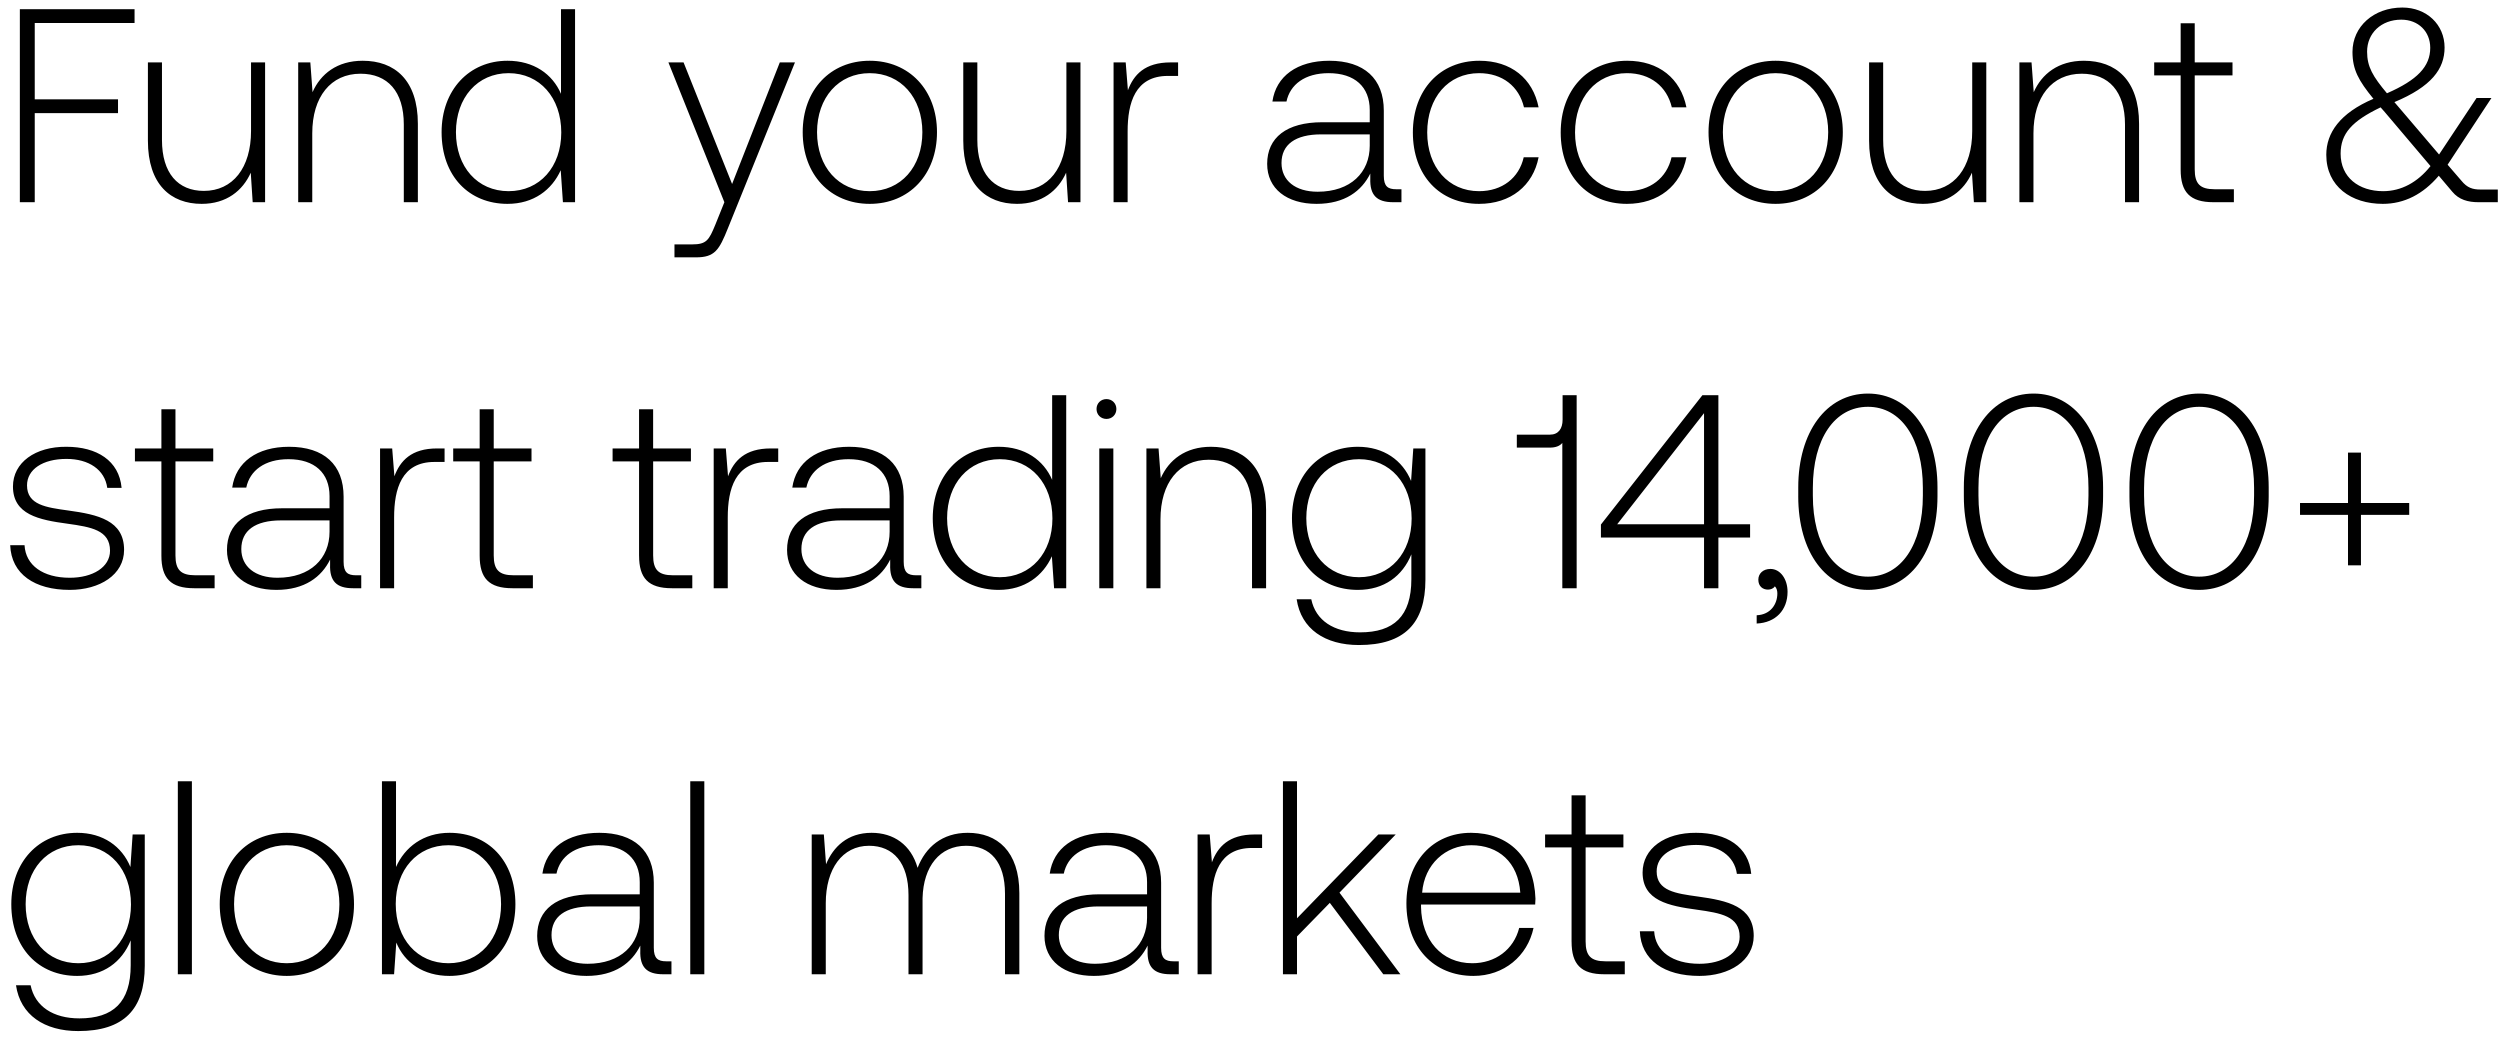
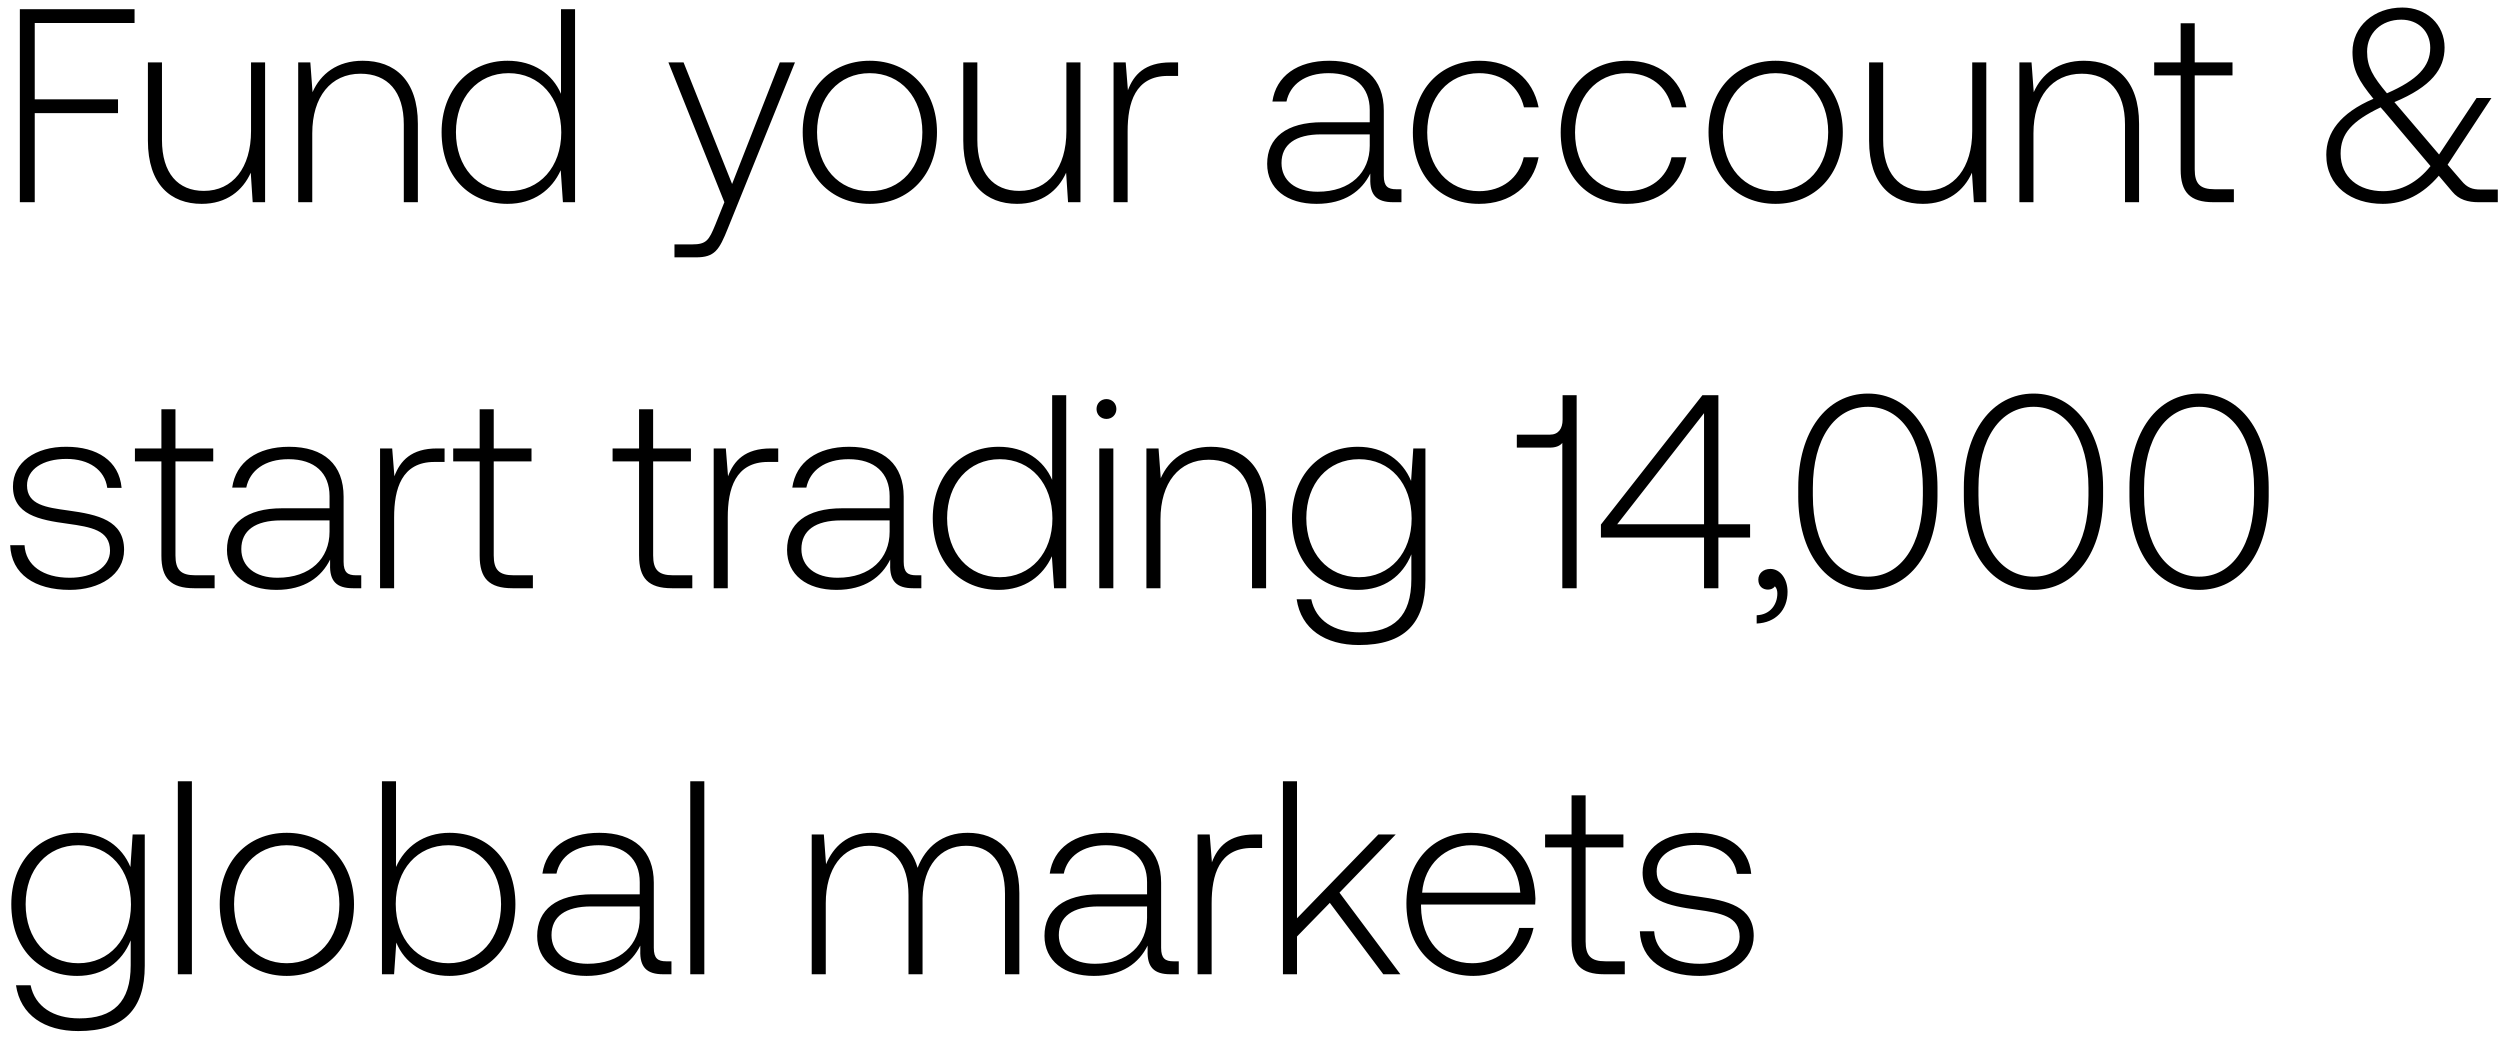
<svg xmlns="http://www.w3.org/2000/svg" width="136" height="57" viewBox="0 0 136 57" fill="none">
-   <path d="M1.08 11h.81V6.155h4.53v-.75H1.89V1.25h5.43V.5H1.08V11zm12.576-3.87c0 1.995-.99 3.255-2.565 3.255-1.41 0-2.28-.96-2.28-2.775V3.395h-.765v4.26c0 2.385 1.245 3.435 2.925 3.435 1.35 0 2.235-.72 2.67-1.695L13.746 11h.675V3.395h-.765V7.13zm6.076-3.825c-1.395 0-2.295.72-2.73 1.71l-.12-1.62h-.66V11h.765V7.25c0-1.98 1.005-3.24 2.625-3.24 1.47 0 2.355.96 2.355 2.76V11h.765V6.74c0-2.4-1.275-3.435-3-3.435zm10.786 1.8c-.465-1.08-1.485-1.8-2.91-1.8-2.085 0-3.585 1.59-3.585 3.885 0 2.4 1.5 3.9 3.585 3.9 1.425 0 2.415-.765 2.895-1.83l.12 1.74h.66V.5h-.765v4.605zm-2.85 5.295c-1.695 0-2.865-1.32-2.865-3.21 0-1.875 1.17-3.21 2.865-3.21 1.695 0 2.865 1.335 2.865 3.225 0 1.875-1.17 3.195-2.865 3.195zm11.738.6l-.495 1.23c-.345.84-.48 1.065-1.26 1.065h-.96V14h1.17c1.02 0 1.26-.39 1.74-1.59l3.645-9.015h-.825l-2.595 6.615-2.64-6.615h-.825L39.406 11zm7.906.09c2.145 0 3.66-1.59 3.66-3.9 0-2.295-1.515-3.885-3.66-3.885-2.145 0-3.645 1.59-3.645 3.885 0 2.31 1.5 3.9 3.645 3.9zm0-.69c-1.695 0-2.865-1.32-2.865-3.21 0-1.875 1.17-3.21 2.865-3.21 1.695 0 2.865 1.335 2.865 3.21 0 1.89-1.17 3.21-2.865 3.21zm10.7-3.27c0 1.995-.99 3.255-2.565 3.255-1.41 0-2.28-.96-2.28-2.775V3.395h-.765v4.26c0 2.385 1.245 3.435 2.925 3.435 1.35 0 2.235-.72 2.67-1.695L58.102 11h.675V3.395h-.765V7.13zm5.67-3.735c-1.41 0-2.01.675-2.324 1.515l-.12-1.515h-.66V11h.765V7.145c0-1.545.405-3.015 2.19-3.015h.555v-.735h-.405zm12.272 6.9c-.45 0-.675-.15-.675-.735V6.02c0-1.74-1.065-2.715-2.97-2.715-1.74 0-2.895.84-3.09 2.22h.765c.195-.93 1.005-1.545 2.295-1.545 1.425 0 2.235.75 2.235 2.01v.66h-2.58c-1.95 0-3 .84-3 2.265 0 1.35 1.065 2.175 2.685 2.175 1.545 0 2.46-.705 2.925-1.65v.27c-.03.9.345 1.29 1.245 1.29h.45v-.705h-.285zm-1.44-2.37c0 1.455-1.035 2.505-2.835 2.505-1.215 0-1.965-.615-1.965-1.56 0-1.005.75-1.56 2.16-1.56h2.64v.615zm5.946 3.165c1.725 0 2.94-.99 3.24-2.535h-.81c-.255 1.125-1.17 1.845-2.43 1.845-1.665 0-2.82-1.305-2.82-3.195s1.14-3.225 2.82-3.225c1.275 0 2.175.72 2.445 1.86h.795c-.315-1.575-1.5-2.535-3.225-2.535-2.145 0-3.615 1.59-3.615 3.9 0 2.34 1.455 3.885 3.6 3.885zm8.042 0c1.725 0 2.94-.99 3.24-2.535h-.81c-.255 1.125-1.17 1.845-2.43 1.845-1.665 0-2.82-1.305-2.82-3.195s1.14-3.225 2.82-3.225c1.275 0 2.175.72 2.445 1.86h.795c-.315-1.575-1.5-2.535-3.225-2.535-2.145 0-3.615 1.59-3.615 3.9 0 2.34 1.455 3.885 3.6 3.885zm8.087 0c2.145 0 3.66-1.59 3.66-3.9 0-2.295-1.515-3.885-3.66-3.885-2.145 0-3.645 1.59-3.645 3.885 0 2.31 1.5 3.9 3.645 3.9zm0-.69c-1.695 0-2.865-1.32-2.865-3.21 0-1.875 1.17-3.21 2.865-3.21 1.695 0 2.865 1.335 2.865 3.21 0 1.89-1.17 3.21-2.865 3.21zm10.7-3.27c0 1.995-.99 3.255-2.565 3.255-1.41 0-2.28-.96-2.28-2.775V3.395h-.765v4.26c0 2.385 1.245 3.435 2.925 3.435 1.35 0 2.235-.72 2.67-1.695l.105 1.605h.675V3.395h-.765V7.13zm6.076-3.825c-1.395 0-2.295.72-2.73 1.71l-.12-1.62h-.66V11h.765V7.25c0-1.98 1.005-3.24 2.625-3.24 1.47 0 2.355.96 2.355 2.76V11h.765V6.74c0-2.4-1.275-3.435-3-3.435zm5.263 5.925c0 1.215.495 1.77 1.785 1.77h1.11v-.705h-1.05c-.795 0-1.08-.3-1.08-1.08V4.1h2.055v-.705h-2.055v-2.13h-.765v2.13h-1.44V4.1h1.44v5.13zm16.307 1.08c-.42 0-.72-.09-1.035-.48l-.75-.87 2.385-3.63h-.81l-2.04 3.075-2.34-2.745-.09-.105c2.01-.84 2.73-1.8 2.73-2.97 0-1.245-.975-2.175-2.295-2.175-1.56 0-2.715 1.035-2.715 2.415 0 .96.33 1.56 1.14 2.55-1.83.78-2.565 1.86-2.565 3.045 0 1.725 1.365 2.67 3.075 2.67 1.17 0 2.19-.525 3.045-1.53l.735.87c.36.435.855.57 1.425.57h1.05v-.69h-.945zm-4.305-9.24c.93 0 1.575.645 1.575 1.53 0 1.02-.705 1.755-2.355 2.475-.765-.915-1.08-1.44-1.08-2.265 0-1.005.765-1.74 1.86-1.74zm-.99 9.33c-1.32 0-2.31-.75-2.31-2.04 0-1.095.615-1.77 2.175-2.52l.225.255 2.49 2.94c-.705.885-1.59 1.365-2.58 1.365zM.555 29.66c.06 1.575 1.335 2.43 3.24 2.43 1.635 0 2.955-.825 2.955-2.175 0-1.605-1.41-1.92-3.045-2.145-1.185-.165-2.235-.3-2.235-1.365 0-.87.855-1.44 2.145-1.44 1.215 0 2.085.585 2.22 1.575h.78c-.135-1.485-1.35-2.235-3-2.235-1.695-.015-2.91.855-2.91 2.16 0 1.53 1.41 1.815 2.97 2.025 1.275.18 2.31.345 2.31 1.47 0 .9-.945 1.47-2.19 1.47-1.455 0-2.4-.675-2.46-1.77h-.78zm8.225.57c0 1.215.495 1.77 1.785 1.77h1.11v-.705h-1.05c-.795 0-1.08-.3-1.08-1.08V25.1H11.6v-.705H9.545v-2.13H8.78v2.13H7.34v.705h1.44v5.13zm10.587 1.065c-.45 0-.675-.15-.675-.735v-3.54c0-1.74-1.065-2.715-2.97-2.715-1.74 0-2.895.84-3.09 2.22h.765c.195-.93 1.005-1.545 2.295-1.545 1.425 0 2.235.75 2.235 2.01v.66h-2.58c-1.95 0-3 .84-3 2.265 0 1.35 1.065 2.175 2.685 2.175 1.545 0 2.46-.705 2.925-1.65v.27c-.03.9.345 1.29 1.245 1.29h.45v-.705h-.285zm-1.44-2.37c0 1.455-1.035 2.505-2.835 2.505-1.215 0-1.965-.615-1.965-1.56 0-1.005.75-1.56 2.16-1.56h2.64v.615zm5.853-4.53c-1.41 0-2.01.675-2.325 1.515l-.12-1.515h-.66V32h.765v-3.855c0-1.545.405-3.015 2.19-3.015h.555v-.735h-.405zm2.314 5.835c0 1.215.495 1.77 1.785 1.77h1.11v-.705h-1.05c-.795 0-1.08-.3-1.08-1.08V25.1h2.055v-.705h-2.055v-2.13h-.765v2.13h-1.44v.705h1.44v5.13zm8.672 0c0 1.215.495 1.77 1.785 1.77h1.11v-.705h-1.05c-.795 0-1.08-.3-1.08-1.08V25.1h2.055v-.705H35.53v-2.13h-.765v2.13h-1.44v.705h1.44v5.13zm7.164-5.835c-1.41 0-2.01.675-2.325 1.515l-.12-1.515h-.66V32h.765v-3.855c0-1.545.405-3.015 2.19-3.015h.555v-.735h-.405zm7.906 6.9c-.45 0-.675-.15-.675-.735v-3.54c0-1.74-1.065-2.715-2.97-2.715-1.74 0-2.895.84-3.09 2.22h.765c.195-.93 1.005-1.545 2.295-1.545 1.425 0 2.235.75 2.235 2.01v.66h-2.58c-1.95 0-3 .84-3 2.265 0 1.35 1.065 2.175 2.685 2.175 1.545 0 2.46-.705 2.925-1.65v.27c-.03.9.345 1.29 1.245 1.29h.45v-.705h-.285zm-1.44-2.37c0 1.455-1.035 2.505-2.835 2.505-1.215 0-1.965-.615-1.965-1.56 0-1.005.75-1.56 2.16-1.56h2.64v.615zm8.841-2.82c-.465-1.08-1.485-1.8-2.91-1.8-2.085 0-3.585 1.59-3.585 3.885 0 2.4 1.5 3.9 3.585 3.9 1.425 0 2.415-.765 2.895-1.83l.12 1.74h.66V21.5h-.765v4.605zm-2.85 5.295c-1.695 0-2.865-1.32-2.865-3.21 0-1.875 1.17-3.21 2.865-3.21 1.695 0 2.865 1.335 2.865 3.225 0 1.875-1.17 3.195-2.865 3.195zm5.804-8.61c.3 0 .54-.225.54-.54 0-.315-.24-.54-.54-.54-.3 0-.54.225-.54.54 0 .315.24.54.54.54zm-.39 9.21h.765v-7.605h-.765V32zm6.074-7.695c-1.395 0-2.295.72-2.73 1.71l-.12-1.62h-.66V32h.765v-3.75c0-1.98 1.005-3.24 2.625-3.24 1.47 0 2.355.96 2.355 2.76V32h.765v-4.26c0-2.4-1.275-3.435-3-3.435zm10.888 1.86c-.465-1.125-1.485-1.86-2.895-1.86-2.085 0-3.585 1.575-3.585 3.885 0 2.4 1.5 3.9 3.585 3.9 1.425 0 2.43-.75 2.91-1.935v1.35c0 2.025-.96 2.895-2.79 2.895-1.425 0-2.415-.645-2.655-1.8h-.795c.24 1.62 1.545 2.49 3.39 2.49 2.46 0 3.615-1.17 3.615-3.555v-7.14h-.66l-.12 1.77zM73.928 31.4c-1.695 0-2.865-1.32-2.865-3.21s1.17-3.21 2.865-3.21c1.695 0 2.865 1.32 2.865 3.225 0 1.875-1.17 3.195-2.865 3.195zm11.077-8.565c0 .48-.225.81-.69.81h-1.8v.705h1.8c.315 0 .54-.09.675-.255V32h.78V21.5h-.765v1.335zm2.085 6.405h5.61V32h.78v-2.76h1.725v-.72H93.48V21.5h-.87l-5.52 7.035v.705zm5.61-6.765v6.045h-4.725l4.725-6.045zm3.613 8.475c-.405 0-.66.255-.66.585 0 .36.24.54.525.54.15 0 .3-.06.375-.18.105.105.135.255.135.39 0 .57-.36 1.155-1.125 1.185v.45c1.035-.045 1.68-.735 1.68-1.725 0-.69-.39-1.245-.93-1.245zm1.511-3.96c0 3.075 1.516 5.1 3.795 5.1 2.25 0 3.78-2.025 3.78-5.1v-.48c0-2.985-1.53-5.1-3.78-5.1-2.28 0-3.794 2.115-3.794 5.1v.48zm6.78-.03c0 2.67-1.185 4.41-2.985 4.41-1.814 0-3-1.74-3-4.41v-.42c0-2.67 1.186-4.41 3-4.41 1.8 0 2.985 1.74 2.985 4.41v.42zm2.229.03c0 3.075 1.515 5.1 3.795 5.1 2.25 0 3.78-2.025 3.78-5.1v-.48c0-2.985-1.53-5.1-3.78-5.1-2.28 0-3.795 2.115-3.795 5.1v.48zm6.78-.03c0 2.67-1.185 4.41-2.985 4.41-1.815 0-3-1.74-3-4.41v-.42c0-2.67 1.185-4.41 3-4.41 1.8 0 2.985 1.74 2.985 4.41v.42zm2.229.03c0 3.075 1.515 5.1 3.795 5.1 2.25 0 3.78-2.025 3.78-5.1v-.48c0-2.985-1.53-5.1-3.78-5.1-2.28 0-3.795 2.115-3.795 5.1v.48zm6.78-.03c0 2.67-1.185 4.41-2.985 4.41-1.815 0-3-1.74-3-4.41v-.42c0-2.67 1.185-4.41 3-4.41 1.8 0 2.985 1.74 2.985 4.41v.42zm5.109.405h-2.61v.645h2.61v2.745h.705V28.01h2.625v-.645h-2.625V24.62h-.705v2.745zM7.095 47.165c-.465-1.125-1.485-1.86-2.895-1.86-2.085 0-3.585 1.575-3.585 3.885 0 2.4 1.5 3.9 3.585 3.9 1.425 0 2.43-.75 2.91-1.935v1.35c0 2.025-.96 2.895-2.79 2.895-1.425 0-2.415-.645-2.655-1.8H.87c.24 1.62 1.545 2.49 3.39 2.49 2.46 0 3.615-1.17 3.615-3.555v-7.14h-.66l-.12 1.77zM4.26 52.4c-1.695 0-2.865-1.32-2.865-3.21s1.17-3.21 2.865-3.21c1.695 0 2.865 1.32 2.865 3.225 0 1.875-1.17 3.195-2.865 3.195zm5.414.6h.765V42.5h-.765V53zm5.924.09c2.145 0 3.66-1.59 3.66-3.9 0-2.295-1.515-3.885-3.66-3.885-2.145 0-3.645 1.59-3.645 3.885 0 2.31 1.5 3.9 3.645 3.9zm0-.69c-1.695 0-2.865-1.32-2.865-3.21 0-1.875 1.17-3.21 2.865-3.21 1.695 0 2.865 1.335 2.865 3.21 0 1.89-1.17 3.21-2.865 3.21zm8.855-7.095c-1.425 0-2.43.78-2.91 1.86V42.5h-.765V53h.66l.12-1.725c.45 1.095 1.47 1.815 2.895 1.815 2.085 0 3.585-1.59 3.585-3.9 0-2.385-1.5-3.885-3.585-3.885zm-.06 7.095c-1.695 0-2.865-1.32-2.865-3.225 0-1.86 1.17-3.195 2.865-3.195 1.695 0 2.865 1.335 2.865 3.21 0 1.89-1.17 3.21-2.865 3.21zm11.85-.105c-.45 0-.676-.15-.676-.735v-3.54c0-1.74-1.065-2.715-2.97-2.715-1.74 0-2.895.84-3.09 2.22h.765c.195-.93 1.005-1.545 2.295-1.545 1.425 0 2.235.75 2.235 2.01v.66h-2.58c-1.95 0-3 .84-3 2.265 0 1.35 1.065 2.175 2.685 2.175 1.545 0 2.46-.705 2.925-1.65v.27c-.03.9.345 1.29 1.245 1.29h.45v-.705h-.285zm-1.44-2.37c0 1.455-1.036 2.505-2.836 2.505-1.215 0-1.965-.615-1.965-1.56 0-1.005.75-1.56 2.16-1.56h2.64v.615zM37.55 53h.765V42.5h-.765V53zm15.097-7.695c-1.395 0-2.295.78-2.73 1.905-.36-1.26-1.305-1.905-2.505-1.905-1.305 0-2.085.765-2.475 1.71l-.12-1.62h-.66V53h.765v-3.87c0-1.86.9-3.12 2.355-3.12 1.32 0 2.145.93 2.145 2.685V53h.765v-4.14c.045-1.74.945-2.85 2.37-2.85 1.32 0 2.115.885 2.115 2.61V53h.78v-4.41c0-2.295-1.215-3.285-2.805-3.285zm11.193 6.99c-.45 0-.675-.15-.675-.735v-3.54c0-1.74-1.065-2.715-2.97-2.715-1.74 0-2.895.84-3.09 2.22h.765c.195-.93 1.005-1.545 2.295-1.545 1.425 0 2.235.75 2.235 2.01v.66h-2.58c-1.95 0-3 .84-3 2.265 0 1.35 1.065 2.175 2.685 2.175 1.545 0 2.46-.705 2.925-1.65v.27c-.03.9.345 1.29 1.245 1.29h.45v-.705h-.285zm-1.44-2.37c0 1.455-1.035 2.505-2.835 2.505-1.215 0-1.965-.615-1.965-1.56 0-1.005.75-1.56 2.16-1.56h2.64v.615zm5.853-4.53c-1.41 0-2.01.675-2.325 1.515l-.12-1.515h-.66V53h.765v-3.855c0-1.545.405-3.015 2.19-3.015h.555v-.735h-.405zM69.792 53h.765v-2.055l1.785-1.83L75.252 53h.93l-3.315-4.44 3.06-3.165h-.945l-4.425 4.56V42.5h-.765V53zm10.362.09c1.665 0 2.94-1.08 3.27-2.61h-.78c-.3 1.185-1.305 1.92-2.55 1.92-1.695 0-2.76-1.29-2.79-3.06v-.135h6.21c0-.105.015-.225.015-.315-.075-2.265-1.47-3.585-3.51-3.585-2.085 0-3.51 1.59-3.51 3.84 0 2.385 1.485 3.945 3.645 3.945zm-2.79-4.53c.12-1.545 1.275-2.58 2.67-2.58 1.485 0 2.55.915 2.67 2.58h-5.34zm8.13 2.67c0 1.215.494 1.77 1.784 1.77h1.11v-.705h-1.05c-.795 0-1.08-.3-1.08-1.08V46.1h2.055v-.705h-2.055v-2.13h-.765v2.13h-1.44v.705h1.44v5.13zm3.713-.57c.06 1.575 1.335 2.43 3.24 2.43 1.635 0 2.955-.825 2.955-2.175 0-1.605-1.41-1.92-3.045-2.145-1.185-.165-2.235-.3-2.235-1.365 0-.87.855-1.44 2.145-1.44 1.215 0 2.085.585 2.22 1.575h.78c-.135-1.485-1.35-2.235-3-2.235-1.695-.015-2.91.855-2.91 2.16 0 1.53 1.41 1.815 2.97 2.025 1.275.18 2.31.345 2.31 1.47 0 .9-.945 1.47-2.19 1.47-1.455 0-2.4-.675-2.46-1.77h-.78z" fill="#000" />
+   <path d="M1.08 11h.81V6.155h4.53v-.75H1.89V1.25h5.43V.5H1.08V11zm12.576-3.87c0 1.995-.99 3.255-2.565 3.255-1.41 0-2.28-.96-2.28-2.775V3.395h-.765v4.26c0 2.385 1.245 3.435 2.925 3.435 1.35 0 2.235-.72 2.67-1.695L13.746 11h.675V3.395h-.765V7.13zm6.076-3.825c-1.395 0-2.295.72-2.73 1.71l-.12-1.62h-.66V11h.765V7.25c0-1.98 1.005-3.24 2.625-3.24 1.47 0 2.355.96 2.355 2.76V11h.765V6.74c0-2.4-1.275-3.435-3-3.435zm10.786 1.8c-.465-1.08-1.485-1.8-2.91-1.8-2.085 0-3.585 1.59-3.585 3.885 0 2.4 1.5 3.9 3.585 3.9 1.425 0 2.415-.765 2.895-1.83l.12 1.74h.66V.5h-.765v4.605zm-2.85 5.295c-1.695 0-2.865-1.32-2.865-3.21 0-1.875 1.17-3.21 2.865-3.21 1.695 0 2.865 1.335 2.865 3.225 0 1.875-1.17 3.195-2.865 3.195zm11.738.6l-.495 1.23c-.345.84-.48 1.065-1.26 1.065h-.96V14h1.17c1.02 0 1.26-.39 1.74-1.59l3.645-9.015h-.825l-2.595 6.615-2.64-6.615h-.825L39.406 11zm7.906.09c2.145 0 3.66-1.59 3.66-3.9 0-2.295-1.515-3.885-3.66-3.885-2.145 0-3.645 1.59-3.645 3.885 0 2.31 1.5 3.9 3.645 3.9zm0-.69c-1.695 0-2.865-1.32-2.865-3.21 0-1.875 1.17-3.21 2.865-3.21 1.695 0 2.865 1.335 2.865 3.21 0 1.89-1.17 3.21-2.865 3.21zm10.7-3.27c0 1.995-.99 3.255-2.565 3.255-1.41 0-2.28-.96-2.28-2.775V3.395h-.765v4.26c0 2.385 1.245 3.435 2.925 3.435 1.35 0 2.235-.72 2.67-1.695L58.102 11h.675V3.395h-.765V7.13zm5.67-3.735c-1.41 0-2.01.675-2.324 1.515l-.12-1.515h-.66V11h.765V7.145c0-1.545.405-3.015 2.19-3.015h.555v-.735h-.405zm12.272 6.9c-.45 0-.675-.15-.675-.735V6.02c0-1.74-1.065-2.715-2.97-2.715-1.74 0-2.895.84-3.09 2.22h.765c.195-.93 1.005-1.545 2.295-1.545 1.425 0 2.235.75 2.235 2.01v.66h-2.58c-1.95 0-3 .84-3 2.265 0 1.35 1.065 2.175 2.685 2.175 1.545 0 2.46-.705 2.925-1.65v.27c-.03.9.345 1.29 1.245 1.29h.45v-.705h-.285zm-1.44-2.37c0 1.455-1.035 2.505-2.835 2.505-1.215 0-1.965-.615-1.965-1.56 0-1.005.75-1.56 2.16-1.56h2.64v.615zm5.946 3.165c1.725 0 2.94-.99 3.24-2.535h-.81c-.255 1.125-1.17 1.845-2.43 1.845-1.665 0-2.82-1.305-2.82-3.195s1.14-3.225 2.82-3.225c1.275 0 2.175.72 2.445 1.86h.795c-.315-1.575-1.5-2.535-3.225-2.535-2.145 0-3.615 1.59-3.615 3.9 0 2.34 1.455 3.885 3.6 3.885zm8.042 0c1.725 0 2.94-.99 3.24-2.535h-.81c-.255 1.125-1.17 1.845-2.43 1.845-1.665 0-2.82-1.305-2.82-3.195s1.14-3.225 2.82-3.225c1.275 0 2.175.72 2.445 1.86h.795c-.315-1.575-1.5-2.535-3.225-2.535-2.145 0-3.615 1.59-3.615 3.9 0 2.34 1.455 3.885 3.6 3.885zm8.087 0c2.145 0 3.66-1.59 3.66-3.9 0-2.295-1.515-3.885-3.66-3.885-2.145 0-3.645 1.59-3.645 3.885 0 2.31 1.5 3.9 3.645 3.9zm0-.69c-1.695 0-2.865-1.32-2.865-3.21 0-1.875 1.17-3.21 2.865-3.21 1.695 0 2.865 1.335 2.865 3.21 0 1.89-1.17 3.21-2.865 3.21zm10.7-3.27c0 1.995-.99 3.255-2.565 3.255-1.41 0-2.28-.96-2.28-2.775V3.395h-.765v4.26c0 2.385 1.245 3.435 2.925 3.435 1.35 0 2.235-.72 2.67-1.695l.105 1.605h.675V3.395h-.765V7.13zm6.076-3.825c-1.395 0-2.295.72-2.73 1.71l-.12-1.62h-.66V11h.765V7.25c0-1.98 1.005-3.24 2.625-3.24 1.47 0 2.355.96 2.355 2.76V11h.765V6.74c0-2.4-1.275-3.435-3-3.435zm5.263 5.925c0 1.215.495 1.77 1.785 1.77h1.11v-.705h-1.05c-.795 0-1.08-.3-1.08-1.08V4.1h2.055v-.705h-2.055v-2.13h-.765v2.13h-1.44V4.1h1.44v5.13zm16.307 1.08c-.42 0-.72-.09-1.035-.48l-.75-.87 2.385-3.63h-.81l-2.04 3.075-2.34-2.745-.09-.105c2.01-.84 2.73-1.8 2.73-2.97 0-1.245-.975-2.175-2.295-2.175-1.56 0-2.715 1.035-2.715 2.415 0 .96.33 1.56 1.14 2.55-1.83.78-2.565 1.86-2.565 3.045 0 1.725 1.365 2.67 3.075 2.67 1.17 0 2.19-.525 3.045-1.53l.735.87c.36.435.855.57 1.425.57h1.05v-.69h-.945zm-4.305-9.24c.93 0 1.575.645 1.575 1.53 0 1.02-.705 1.755-2.355 2.475-.765-.915-1.08-1.44-1.08-2.265 0-1.005.765-1.74 1.86-1.74zm-.99 9.33c-1.32 0-2.31-.75-2.31-2.04 0-1.095.615-1.77 2.175-2.52l.225.255 2.49 2.94c-.705.885-1.59 1.365-2.58 1.365zM.555 29.66c.06 1.575 1.335 2.43 3.24 2.43 1.635 0 2.955-.825 2.955-2.175 0-1.605-1.41-1.92-3.045-2.145-1.185-.165-2.235-.3-2.235-1.365 0-.87.855-1.44 2.145-1.44 1.215 0 2.085.585 2.22 1.575h.78c-.135-1.485-1.35-2.235-3-2.235-1.695-.015-2.91.855-2.91 2.16 0 1.53 1.41 1.815 2.97 2.025 1.275.18 2.31.345 2.31 1.47 0 .9-.945 1.47-2.19 1.47-1.455 0-2.4-.675-2.46-1.77h-.78zm8.225.57c0 1.215.495 1.77 1.785 1.77h1.11v-.705h-1.05c-.795 0-1.08-.3-1.08-1.08V25.1H11.6v-.705H9.545v-2.13H8.78v2.13H7.34v.705h1.44v5.13zm10.587 1.065c-.45 0-.675-.15-.675-.735v-3.54c0-1.74-1.065-2.715-2.97-2.715-1.74 0-2.895.84-3.09 2.22h.765c.195-.93 1.005-1.545 2.295-1.545 1.425 0 2.235.75 2.235 2.01v.66h-2.58c-1.95 0-3 .84-3 2.265 0 1.35 1.065 2.175 2.685 2.175 1.545 0 2.46-.705 2.925-1.65v.27c-.03.9.345 1.29 1.245 1.29h.45v-.705h-.285zm-1.44-2.37c0 1.455-1.035 2.505-2.835 2.505-1.215 0-1.965-.615-1.965-1.56 0-1.005.75-1.56 2.16-1.56h2.64v.615zm5.853-4.53c-1.41 0-2.01.675-2.325 1.515l-.12-1.515h-.66V32h.765v-3.855c0-1.545.405-3.015 2.19-3.015h.555v-.735h-.405zm2.314 5.835c0 1.215.495 1.77 1.785 1.77h1.11v-.705h-1.05c-.795 0-1.08-.3-1.08-1.08V25.1h2.055v-.705h-2.055v-2.13h-.765v2.13h-1.44v.705h1.44v5.13zm8.672 0c0 1.215.495 1.77 1.785 1.77h1.11v-.705h-1.05c-.795 0-1.08-.3-1.08-1.08V25.1h2.055v-.705H35.53v-2.13h-.765v2.13h-1.44v.705h1.44v5.13zm7.164-5.835c-1.41 0-2.01.675-2.325 1.515l-.12-1.515h-.66V32h.765v-3.855c0-1.545.405-3.015 2.19-3.015h.555v-.735h-.405zm7.906 6.9c-.45 0-.675-.15-.675-.735v-3.54c0-1.74-1.065-2.715-2.97-2.715-1.74 0-2.895.84-3.09 2.22h.765c.195-.93 1.005-1.545 2.295-1.545 1.425 0 2.235.75 2.235 2.01v.66h-2.58c-1.95 0-3 .84-3 2.265 0 1.35 1.065 2.175 2.685 2.175 1.545 0 2.46-.705 2.925-1.65v.27c-.03.9.345 1.29 1.245 1.29h.45v-.705h-.285zm-1.44-2.37c0 1.455-1.035 2.505-2.835 2.505-1.215 0-1.965-.615-1.965-1.56 0-1.005.75-1.56 2.16-1.56h2.64v.615zm8.841-2.82c-.465-1.08-1.485-1.8-2.91-1.8-2.085 0-3.585 1.59-3.585 3.885 0 2.4 1.5 3.9 3.585 3.9 1.425 0 2.415-.765 2.895-1.83l.12 1.74h.66V21.5h-.765v4.605zm-2.85 5.295c-1.695 0-2.865-1.32-2.865-3.21 0-1.875 1.17-3.21 2.865-3.21 1.695 0 2.865 1.335 2.865 3.225 0 1.875-1.17 3.195-2.865 3.195zm5.804-8.61c.3 0 .54-.225.54-.54 0-.315-.24-.54-.54-.54-.3 0-.54.225-.54.54 0 .315.24.54.54.54zm-.39 9.21h.765v-7.605h-.765V32zm6.074-7.695c-1.395 0-2.295.72-2.73 1.71l-.12-1.62h-.66V32h.765v-3.75c0-1.98 1.005-3.24 2.625-3.24 1.47 0 2.355.96 2.355 2.76V32h.765v-4.26c0-2.4-1.275-3.435-3-3.435zm10.888 1.86c-.465-1.125-1.485-1.86-2.895-1.86-2.085 0-3.585 1.575-3.585 3.885 0 2.4 1.5 3.9 3.585 3.9 1.425 0 2.43-.75 2.91-1.935v1.35c0 2.025-.96 2.895-2.79 2.895-1.425 0-2.415-.645-2.655-1.8h-.795c.24 1.62 1.545 2.49 3.39 2.49 2.46 0 3.615-1.17 3.615-3.555v-7.14h-.66l-.12 1.77zM73.928 31.4c-1.695 0-2.865-1.32-2.865-3.21s1.17-3.21 2.865-3.21c1.695 0 2.865 1.32 2.865 3.225 0 1.875-1.17 3.195-2.865 3.195zm11.077-8.565c0 .48-.225.81-.69.81h-1.8v.705h1.8c.315 0 .54-.09.675-.255V32h.78V21.5h-.765v1.335zm2.085 6.405h5.61V32h.78v-2.76h1.725v-.72H93.48V21.5h-.87l-5.52 7.035v.705zm5.61-6.765v6.045h-4.725l4.725-6.045zm3.613 8.475c-.405 0-.66.255-.66.585 0 .36.24.54.525.54.15 0 .3-.06.375-.18.105.105.135.255.135.39 0 .57-.36 1.155-1.125 1.185v.45c1.035-.045 1.68-.735 1.68-1.725 0-.69-.39-1.245-.93-1.245zm1.511-3.96c0 3.075 1.516 5.1 3.795 5.1 2.25 0 3.78-2.025 3.78-5.1v-.48c0-2.985-1.53-5.1-3.78-5.1-2.28 0-3.794 2.115-3.794 5.1v.48zm6.78-.03c0 2.67-1.185 4.41-2.985 4.41-1.814 0-3-1.74-3-4.41v-.42c0-2.67 1.186-4.41 3-4.41 1.8 0 2.985 1.74 2.985 4.41v.42zm2.229.03c0 3.075 1.515 5.1 3.795 5.1 2.25 0 3.78-2.025 3.78-5.1v-.48c0-2.985-1.53-5.1-3.78-5.1-2.28 0-3.795 2.115-3.795 5.1v.48zm6.78-.03c0 2.67-1.185 4.41-2.985 4.41-1.815 0-3-1.74-3-4.41v-.42c0-2.67 1.185-4.41 3-4.41 1.8 0 2.985 1.74 2.985 4.41v.42zm2.229.03c0 3.075 1.515 5.1 3.795 5.1 2.25 0 3.78-2.025 3.78-5.1v-.48c0-2.985-1.53-5.1-3.78-5.1-2.28 0-3.795 2.115-3.795 5.1v.48zm6.78-.03c0 2.67-1.185 4.41-2.985 4.41-1.815 0-3-1.74-3-4.41v-.42c0-2.67 1.185-4.41 3-4.41 1.8 0 2.985 1.74 2.985 4.41v.42zM7.095 47.165c-.465-1.125-1.485-1.86-2.895-1.86-2.085 0-3.585 1.575-3.585 3.885 0 2.4 1.5 3.9 3.585 3.9 1.425 0 2.43-.75 2.91-1.935v1.35c0 2.025-.96 2.895-2.79 2.895-1.425 0-2.415-.645-2.655-1.8H.87c.24 1.62 1.545 2.49 3.39 2.49 2.46 0 3.615-1.17 3.615-3.555v-7.14h-.66l-.12 1.77zM4.26 52.4c-1.695 0-2.865-1.32-2.865-3.21s1.17-3.21 2.865-3.21c1.695 0 2.865 1.32 2.865 3.225 0 1.875-1.17 3.195-2.865 3.195zm5.414.6h.765V42.5h-.765V53zm5.924.09c2.145 0 3.66-1.59 3.66-3.9 0-2.295-1.515-3.885-3.66-3.885-2.145 0-3.645 1.59-3.645 3.885 0 2.31 1.5 3.9 3.645 3.9zm0-.69c-1.695 0-2.865-1.32-2.865-3.21 0-1.875 1.17-3.21 2.865-3.21 1.695 0 2.865 1.335 2.865 3.21 0 1.89-1.17 3.21-2.865 3.21zm8.855-7.095c-1.425 0-2.43.78-2.91 1.86V42.5h-.765V53h.66l.12-1.725c.45 1.095 1.47 1.815 2.895 1.815 2.085 0 3.585-1.59 3.585-3.9 0-2.385-1.5-3.885-3.585-3.885zm-.06 7.095c-1.695 0-2.865-1.32-2.865-3.225 0-1.86 1.17-3.195 2.865-3.195 1.695 0 2.865 1.335 2.865 3.21 0 1.89-1.17 3.21-2.865 3.21zm11.85-.105c-.45 0-.676-.15-.676-.735v-3.54c0-1.74-1.065-2.715-2.97-2.715-1.74 0-2.895.84-3.09 2.22h.765c.195-.93 1.005-1.545 2.295-1.545 1.425 0 2.235.75 2.235 2.01v.66h-2.58c-1.95 0-3 .84-3 2.265 0 1.35 1.065 2.175 2.685 2.175 1.545 0 2.46-.705 2.925-1.65v.27c-.03.9.345 1.29 1.245 1.29h.45v-.705h-.285zm-1.44-2.37c0 1.455-1.036 2.505-2.836 2.505-1.215 0-1.965-.615-1.965-1.56 0-1.005.75-1.56 2.16-1.56h2.64v.615zM37.55 53h.765V42.5h-.765V53zm15.097-7.695c-1.395 0-2.295.78-2.73 1.905-.36-1.26-1.305-1.905-2.505-1.905-1.305 0-2.085.765-2.475 1.71l-.12-1.62h-.66V53h.765v-3.87c0-1.86.9-3.12 2.355-3.12 1.32 0 2.145.93 2.145 2.685V53h.765v-4.14c.045-1.74.945-2.85 2.37-2.85 1.32 0 2.115.885 2.115 2.61V53h.78v-4.41c0-2.295-1.215-3.285-2.805-3.285zm11.193 6.99c-.45 0-.675-.15-.675-.735v-3.54c0-1.74-1.065-2.715-2.97-2.715-1.74 0-2.895.84-3.09 2.22h.765c.195-.93 1.005-1.545 2.295-1.545 1.425 0 2.235.75 2.235 2.01v.66h-2.58c-1.95 0-3 .84-3 2.265 0 1.35 1.065 2.175 2.685 2.175 1.545 0 2.46-.705 2.925-1.65v.27c-.03.9.345 1.29 1.245 1.29h.45v-.705h-.285zm-1.44-2.37c0 1.455-1.035 2.505-2.835 2.505-1.215 0-1.965-.615-1.965-1.56 0-1.005.75-1.56 2.16-1.56h2.64v.615zm5.853-4.53c-1.41 0-2.01.675-2.325 1.515l-.12-1.515h-.66V53h.765v-3.855c0-1.545.405-3.015 2.19-3.015h.555v-.735h-.405zM69.792 53h.765v-2.055l1.785-1.83L75.252 53h.93l-3.315-4.44 3.06-3.165h-.945l-4.425 4.56V42.5h-.765V53zm10.362.09c1.665 0 2.94-1.08 3.27-2.61h-.78c-.3 1.185-1.305 1.92-2.55 1.92-1.695 0-2.76-1.29-2.79-3.06v-.135h6.21c0-.105.015-.225.015-.315-.075-2.265-1.47-3.585-3.51-3.585-2.085 0-3.51 1.59-3.51 3.84 0 2.385 1.485 3.945 3.645 3.945zm-2.79-4.53c.12-1.545 1.275-2.58 2.67-2.58 1.485 0 2.55.915 2.67 2.58h-5.34zm8.13 2.67c0 1.215.494 1.77 1.784 1.77h1.11v-.705h-1.05c-.795 0-1.08-.3-1.08-1.08V46.1h2.055v-.705h-2.055v-2.13h-.765v2.13h-1.44v.705h1.44v5.13zm3.713-.57c.06 1.575 1.335 2.43 3.24 2.43 1.635 0 2.955-.825 2.955-2.175 0-1.605-1.41-1.92-3.045-2.145-1.185-.165-2.235-.3-2.235-1.365 0-.87.855-1.44 2.145-1.44 1.215 0 2.085.585 2.22 1.575h.78c-.135-1.485-1.35-2.235-3-2.235-1.695-.015-2.91.855-2.91 2.16 0 1.53 1.41 1.815 2.97 2.025 1.275.18 2.31.345 2.31 1.47 0 .9-.945 1.47-2.19 1.47-1.455 0-2.4-.675-2.46-1.77h-.78z" fill="#000" />
</svg>
